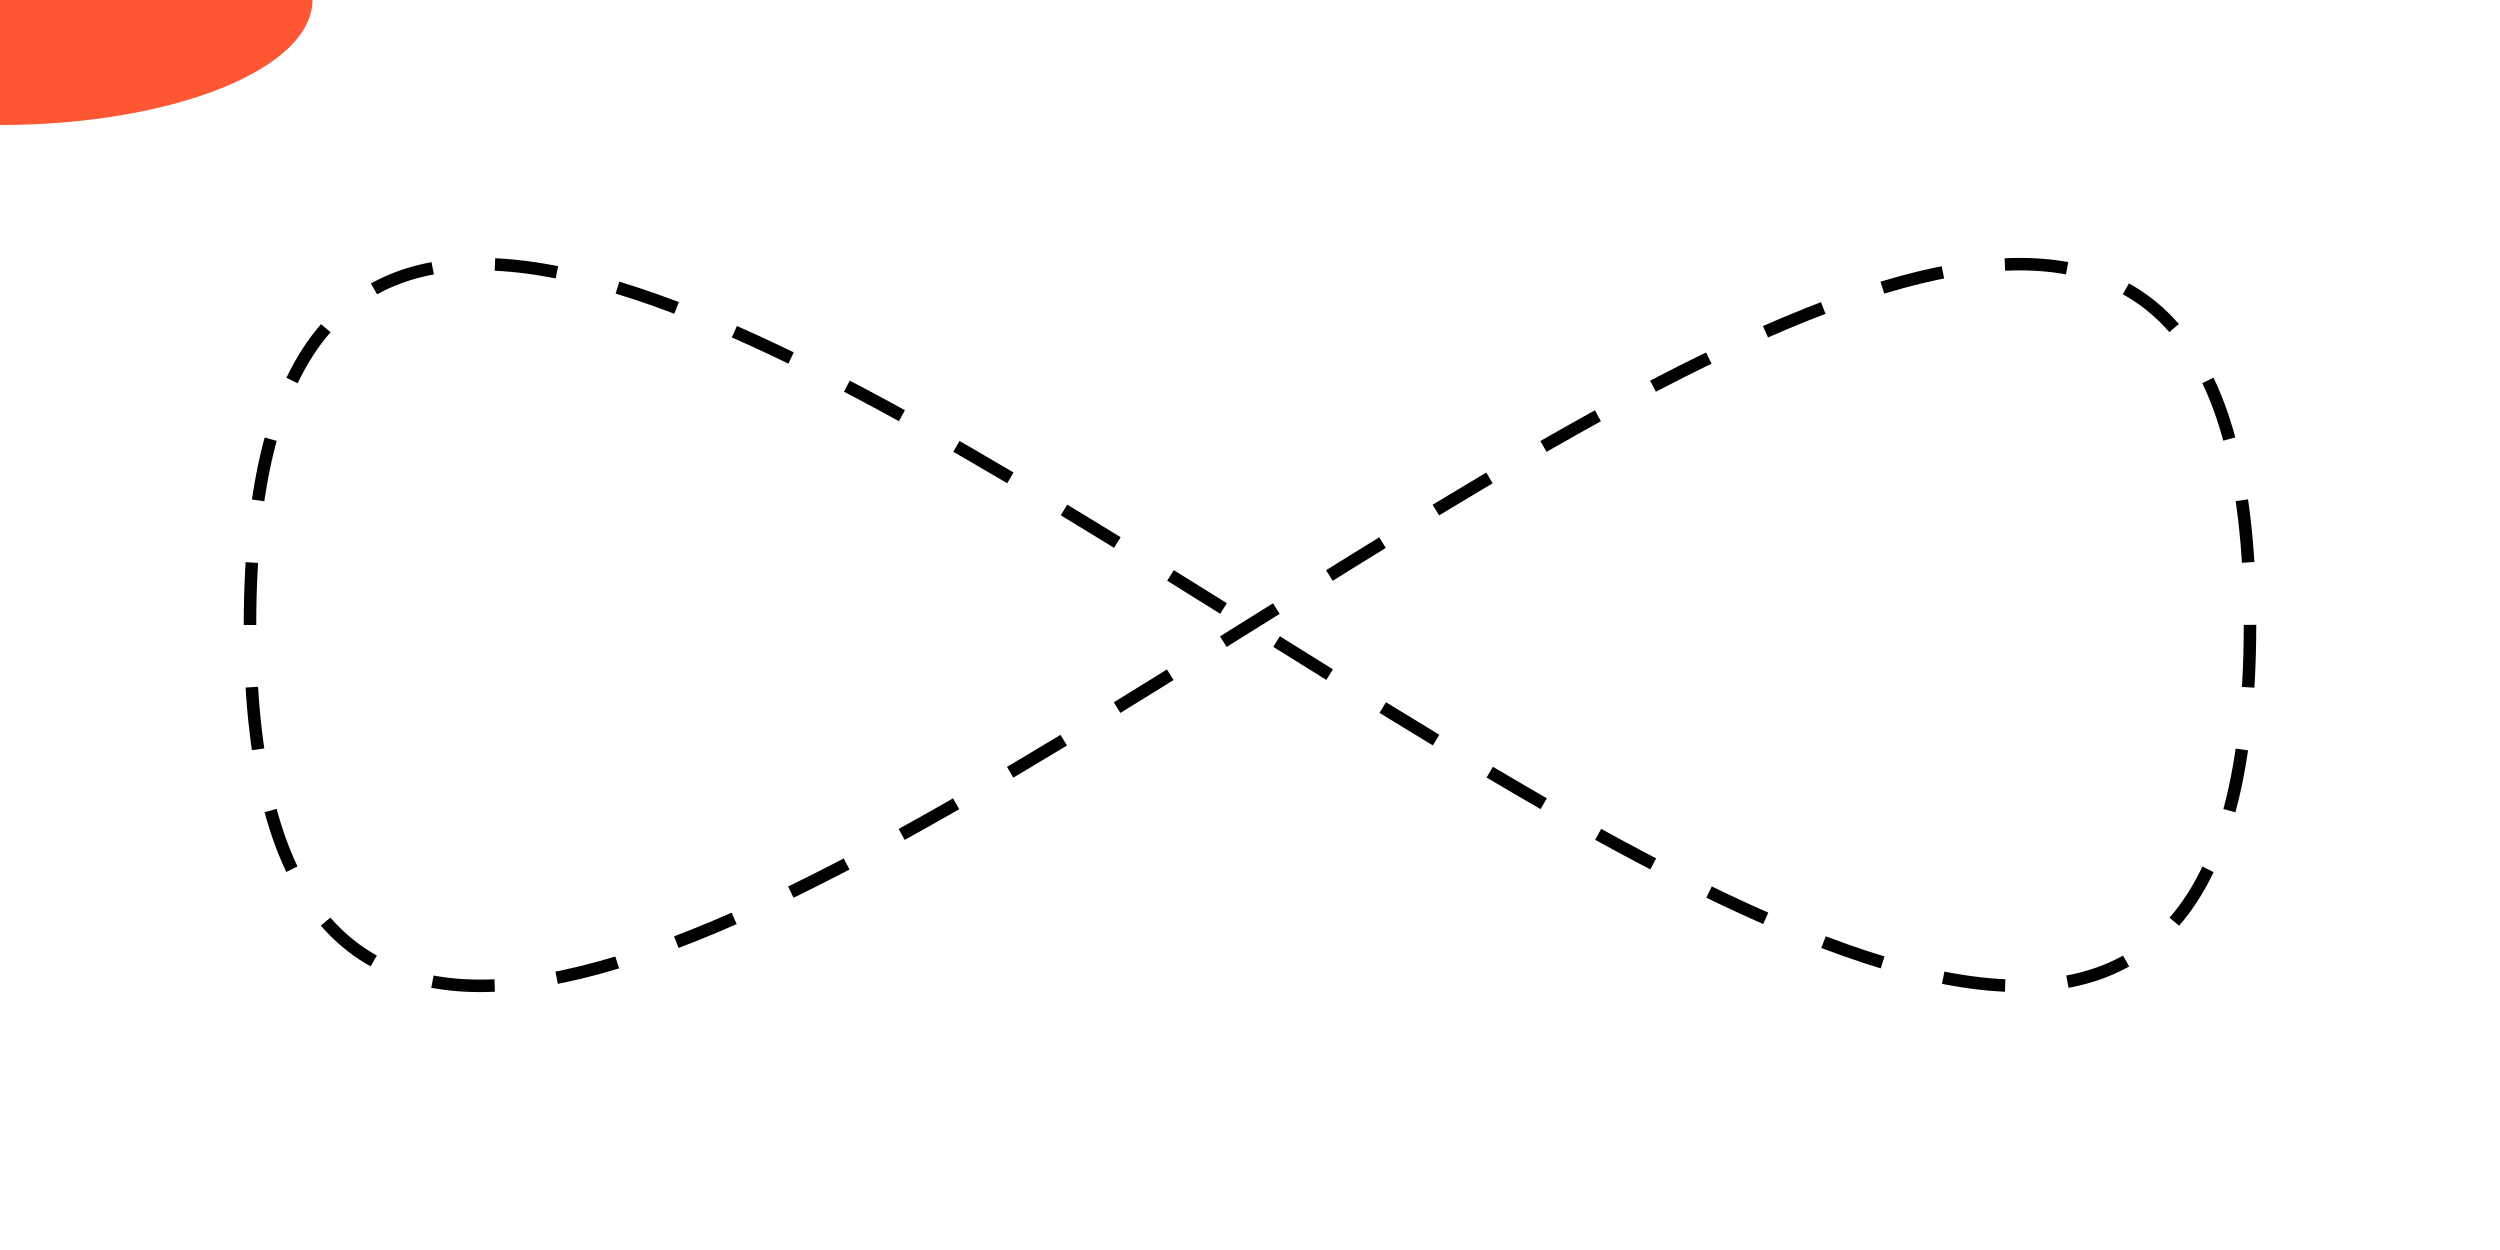
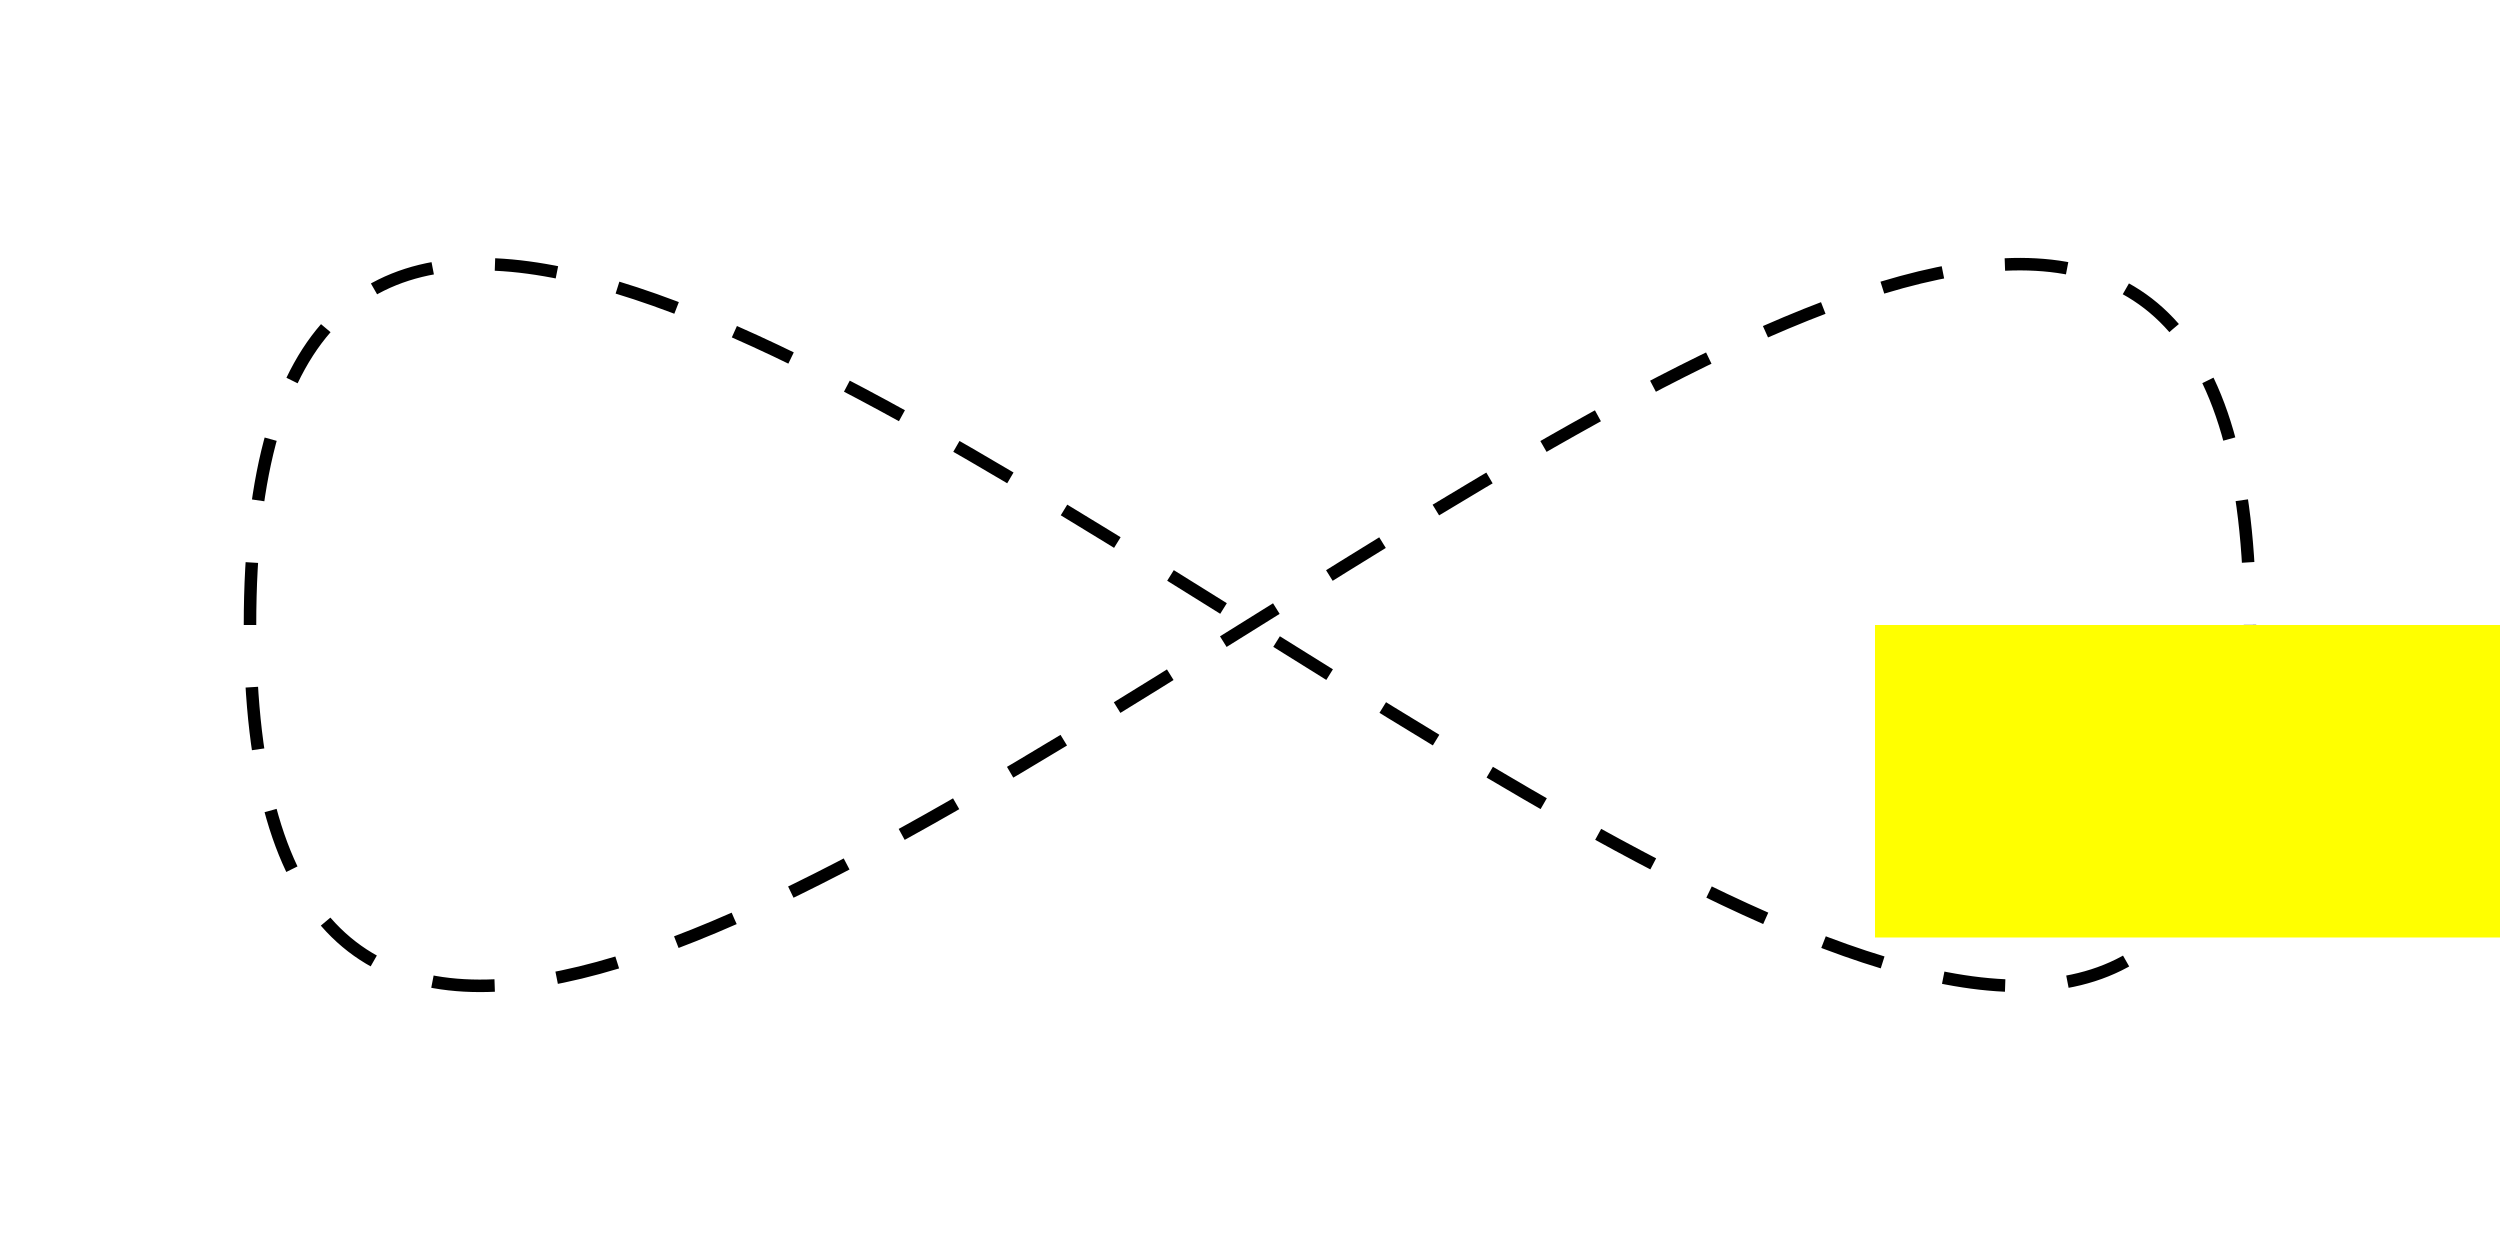
<svg xmlns="http://www.w3.org/2000/svg" viewBox="0 0 200 100" height="200">
  <path fill="none" stroke="black" stroke-dasharray="5,5" d="M20,50 C20,-50 180,150 180,50 C180-50 20,150 20,50 z">
    </path>
-   <ellipse rx="25" ry="10" fill="#FF5733 ">
-     <animateMotion dur="10s" repeatCount="indefinite" path="M20,50 C20,-50 180,150 180,50 C180-50 20,150 20,50 z">
-       </animateMotion>
-   </ellipse>
+   <rect x="150" y="50" width="50" height="25" fill="yellow">
+     <animatemotion attributeName="rx" values="0;15;0" dur="10s" repeatCount="indefinite" path="M20,50 C20,-50 180,150 180,50 C180-50 20,150 20,50 z" />
+   </rect>
</svg>
